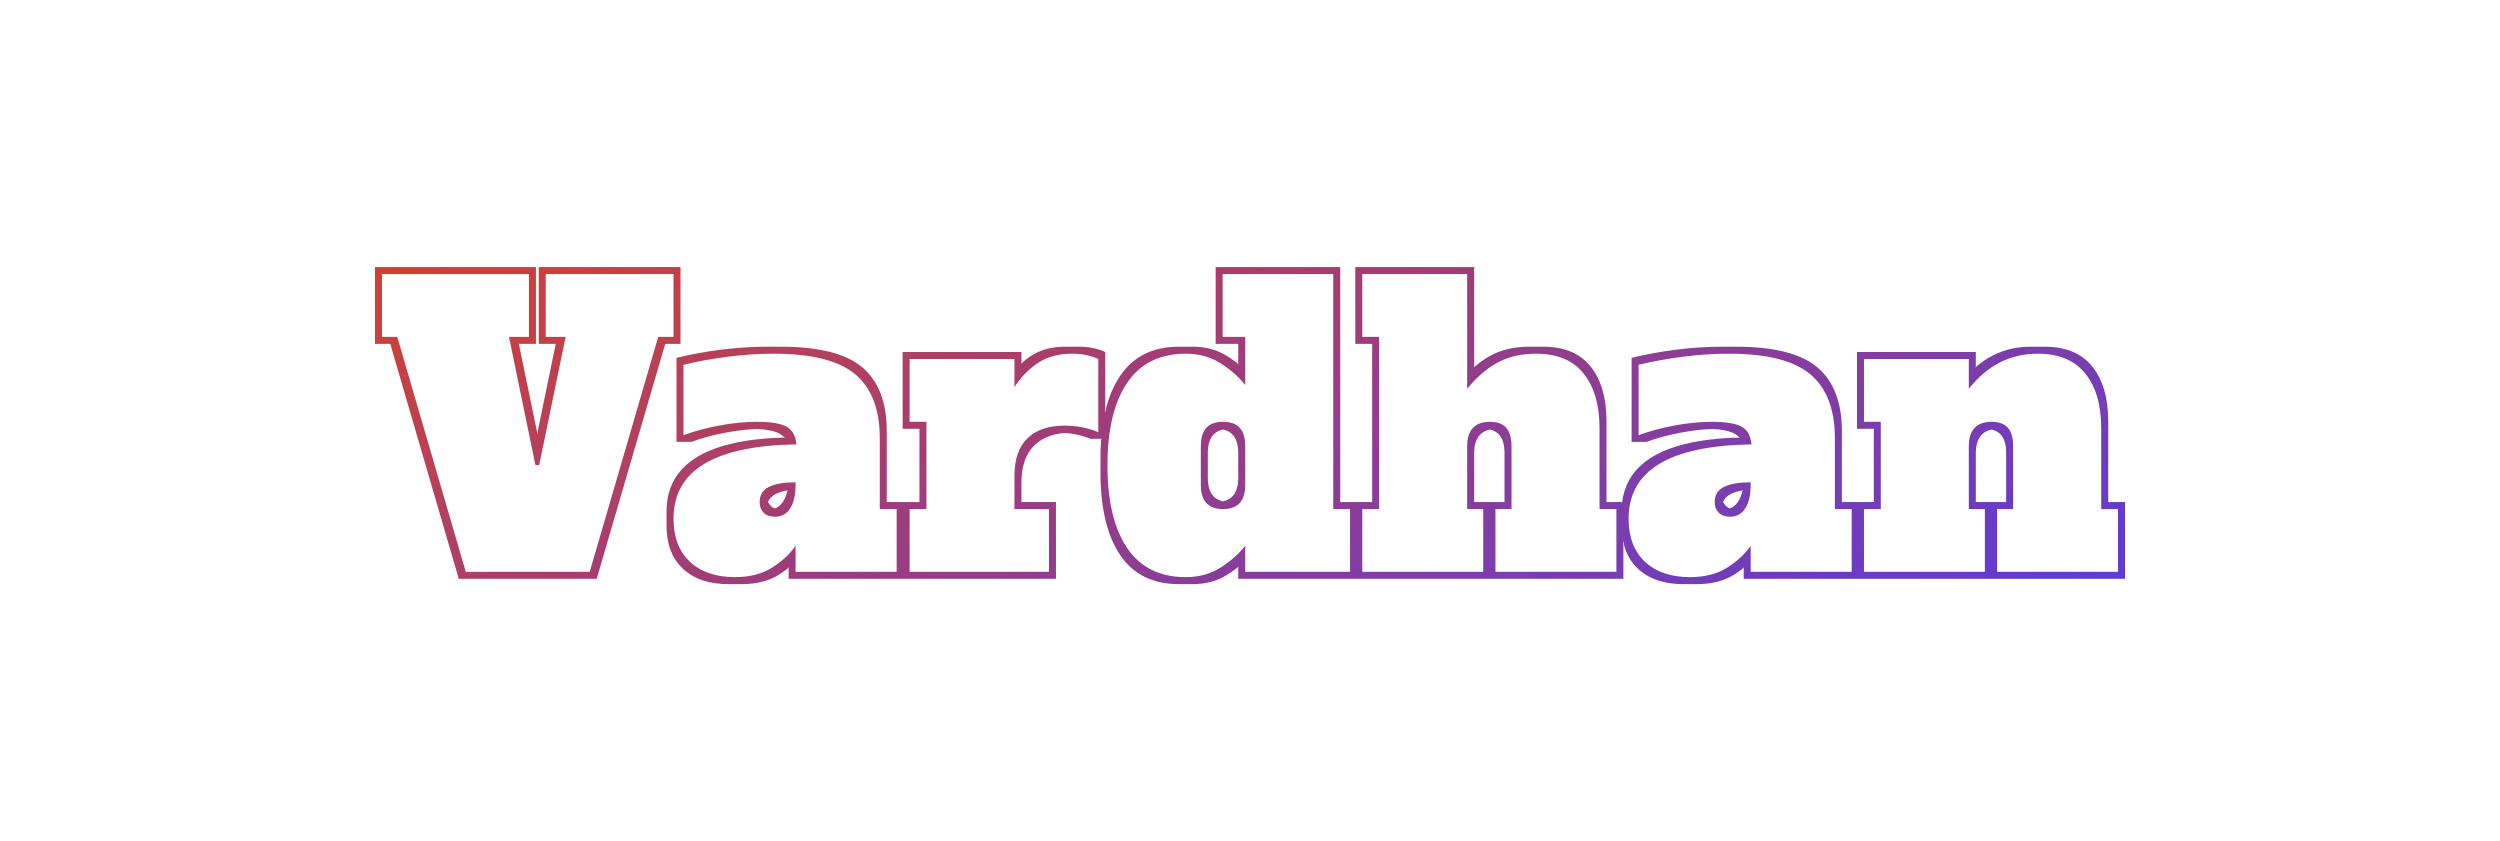
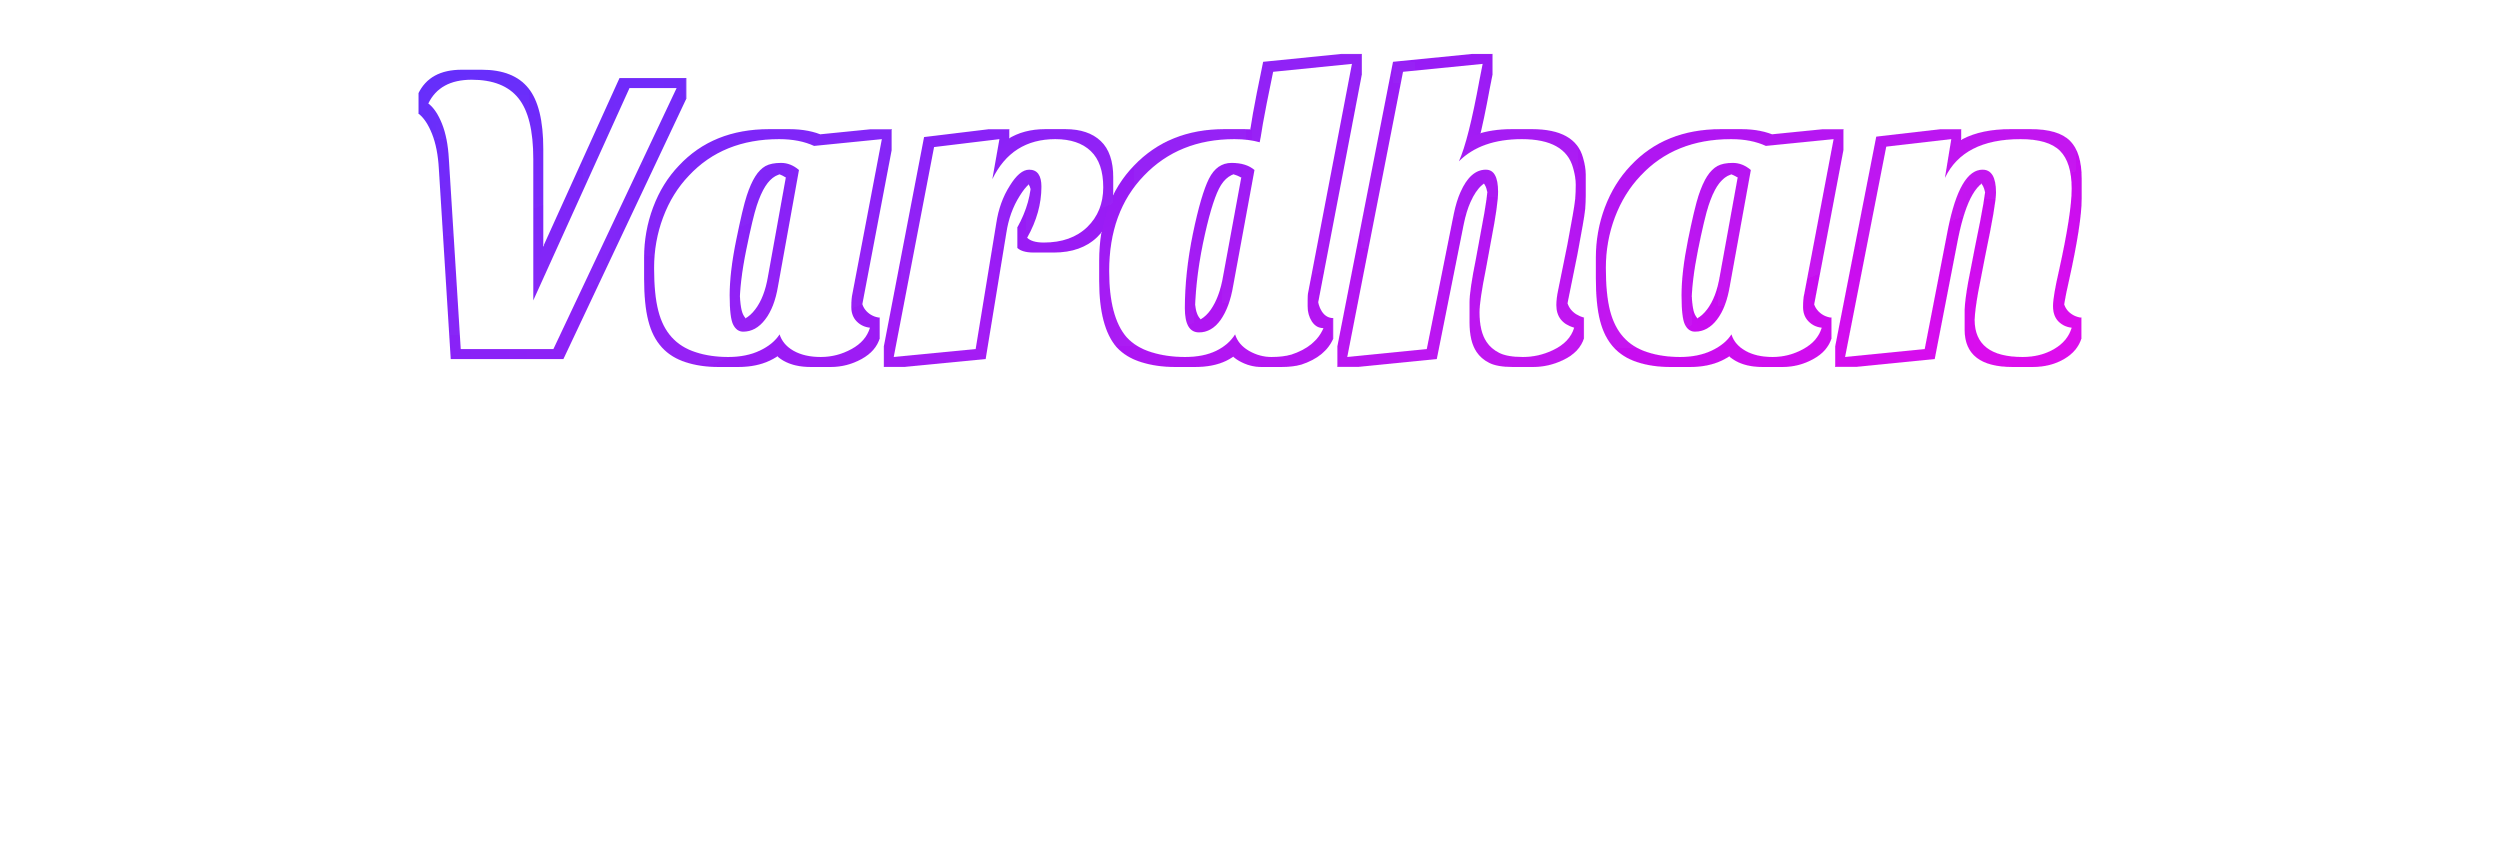
- <svg xmlns="http://www.w3.org/2000/svg" width="398.544px" height="134px" viewBox="50.728 8 398.544 134" style="background: rgba(0, 0, 0, 0);" preserveAspectRatio="xMidYMid">
+ <svg xmlns="http://www.w3.org/2000/svg" width="239.844px" height="80.857px" viewBox="130.078 55.571 239.844 80.857" style="background: rgba(0, 0, 0, 0);" preserveAspectRatio="xMidYMid">
  <defs>
    <linearGradient id="editing-outline-gradient" x1="-0.414" x2="1.414" y1="0.093" y2="0.907">
-       <stop offset="0" stop-color="#ee4208" />
-       <stop offset="1" stop-color="#4139ff" />
+       <stop offset="0" stop-color="#4139ff" />
+       <stop offset="1" stop-color="#ff00e9" />
    </linearGradient>
    <filter id="editing-outline" x="-100%" y="-100%" width="300%" height="300%">
-       <feMorphology in="SourceGraphic" operator="dilate" radius="1" result="outline" />
+       <feMorphology in="SourceGraphic" operator="dilate" radius="3" result="outline" />
      <feComposite operator="out" in="outline" in2="SourceAlpha" />
    </filter>
  </defs>
  <g filter="url(#editing-outline)">
-     <g transform="translate(110.89, 99.155)">
-       <path d="M26.84-37.45L26.84-47.46L47.21-47.46L47.21-37.45L44.77-37.45L33.85 0L14.09 0L3.17-37.45L0.73-37.45L0.73-47.46L24.16-47.46L24.16-37.45L20.98-37.45L25.19-17.02L25.80-17.02L30.01-37.45L26.84-37.45ZM80.09-10.00L82.78-10.00L82.78 0L66.67 0L66.67-4.15L66.67-4.15Q65.33-2.20 62.92-0.67L62.92-0.67L62.92-0.67Q60.51 0.85 57.03 0.85L57.03 0.85L57.03 0.85Q52.46 0.85 49.84-1.59L49.84-1.59L49.84-1.59Q47.21-4.03 47.21-8.48L47.21-8.48L47.21-8.48Q47.21-20.01 66.80-20.31L66.80-20.31L66.80-20.31Q66.61-22.39 65.21-23.15L65.21-23.15L65.21-23.15Q63.81-23.91 60.45-23.91L60.45-23.91L60.45-23.91Q57.71-23.91 54.56-23.33L54.56-23.33L54.56-23.33Q51.42-22.75 48.80-21.78L48.80-21.78L48.80-33.00L48.80-33.00Q52.03-33.79 55.81-34.28L55.81-34.28L55.81-34.28Q59.60-34.77 63.20-34.77L63.20-34.77L63.20-34.77Q72.28-34.77 76.19-31.48L76.19-31.48L76.19-31.48Q80.09-28.18 80.09-21.29L80.09-21.29L80.09-10.00ZM66.67-13.91L66.67-14.27L66.67-14.27Q63.93-14.27 62.43-13.54L62.43-13.54L62.43-13.54Q60.94-12.81 60.94-11.10L60.94-11.10L60.94-11.10Q60.94-10.06 61.58-9.42L61.58-9.42L61.58-9.42Q62.22-8.78 63.38-8.78L63.38-8.78L63.38-8.78Q64.97-8.78 65.82-10.13L65.82-10.13L65.82-10.13Q66.67-11.47 66.67-13.91L66.67-13.91ZM110.78-34.77L110.78-34.77Q112.00-34.77 113.09-34.53L113.09-34.53L113.09-34.53Q114.19-34.28 114.92-33.92L114.92-33.92L114.92-22.27L114.92-22.27Q112.42-23.30 109.56-23.30L109.56-23.30L109.56-23.30Q105.71-23.30 103.64-21.29L103.64-21.29L103.64-21.29Q101.56-19.28 101.56-15.31L101.56-15.31L101.56-10.00L107.06-10.00L107.06 0L84.85 0L84.85-10.00L87.53-10.00L87.53-23.91L84.85-23.91L84.85-33.92L101.56-33.92L101.56-29.46L101.56-29.46Q103.27-32.02 105.47-33.40L105.47-33.40L105.47-33.40Q107.66-34.77 110.78-34.77L110.78-34.77ZM128.89 0.85L128.89 0.85Q122.67 0.85 119.53-3.78L119.53-3.78L119.53-3.78Q116.39-8.42 116.39-16.96L116.39-16.96L116.39-16.96Q116.39-25.50 119.53-30.13L119.53-30.13L119.53-30.13Q122.67-34.77 128.89-34.77L128.89-34.77L128.89-34.77Q132.00-34.77 134.41-33.24L134.41-33.24L134.41-33.24Q136.82-31.72 138.35-29.77L138.35-29.77L138.35-37.45L134.75-37.45L134.75-47.46L152.38-47.46L152.38-10.00L155.06-10.00L155.06 0L138.35 0L138.35-4.15L138.35-4.15Q136.82-2.20 134.41-0.67L134.41-0.67L134.41-0.67Q132.00 0.85 128.89 0.85L128.89 0.85ZM134.81-10.00L134.81-10.00Q136.58-10.00 137.46-10.95L137.46-10.95L137.46-10.95Q138.35-11.89 138.35-13.91L138.35-13.91L138.35-20.01L138.35-20.01Q138.35-22.02 137.46-22.97L137.46-22.97L137.46-22.97Q136.58-23.91 134.81-23.91L134.81-23.91L134.81-23.91Q133.04-23.91 132.16-22.97L132.16-22.97L132.16-22.97Q131.27-22.02 131.27-20.01L131.27-20.01L131.27-13.91L131.27-13.91Q131.27-11.89 132.16-10.95L132.16-10.95L132.16-10.95Q133.04-10.00 134.81-10.00L134.81-10.00ZM194.83-10.00L197.52-10.00L197.52 0L178.24 0L178.24-10.00L180.80-10.00L180.80-20.01L180.80-20.01Q180.80-22.02 179.95-22.97L179.95-22.97L179.95-22.97Q179.10-23.91 177.39-23.91L177.39-23.91L177.39-23.91Q173.73-23.91 173.73-20.01L173.73-20.01L173.73-10.00L176.29-10.00L176.29 0L157.01 0L157.01-10.00L159.70-10.00L159.70-37.45L157.01-37.45L157.01-47.46L173.73-47.46L173.73-29.16L173.73-29.16Q175.98-31.96 178.61-33.37L178.61-33.37L178.61-33.37Q181.23-34.77 184.71-34.77L184.71-34.77L184.71-34.77Q189.77-34.77 192.30-31.60L192.30-31.60L192.30-31.60Q194.83-28.43 194.83-22.88L194.83-22.88L194.83-10.00ZM232.35-10.00L235.03-10.00L235.03 0L218.93 0L218.93-4.15L218.93-4.15Q217.59-2.20 215.18-0.67L215.18-0.67L215.18-0.67Q212.77 0.85 209.29 0.85L209.29 0.85L209.29 0.85Q204.72 0.85 202.09-1.59L202.09-1.59L202.09-1.59Q199.47-4.03 199.47-8.48L199.47-8.48L199.47-8.48Q199.47-20.01 219.05-20.31L219.05-20.31L219.05-20.31Q218.87-22.39 217.46-23.15L217.46-23.15L217.46-23.15Q216.06-23.91 212.71-23.91L212.71-23.91L212.71-23.91Q209.96-23.91 206.82-23.33L206.82-23.33L206.82-23.33Q203.68-22.75 201.06-21.78L201.06-21.78L201.06-33.00L201.06-33.00Q204.29-33.79 208.07-34.28L208.07-34.28L208.07-34.28Q211.85-34.77 215.45-34.77L215.45-34.77L215.45-34.77Q224.54-34.77 228.44-31.48L228.44-31.48L228.44-31.48Q232.35-28.18 232.35-21.29L232.35-21.29L232.35-10.00ZM218.93-13.91L218.93-14.27L218.93-14.27Q216.18-14.27 214.69-13.54L214.69-13.54L214.69-13.54Q213.19-12.81 213.19-11.10L213.19-11.10L213.19-11.10Q213.19-10.06 213.84-9.42L213.84-9.42L213.84-9.42Q214.48-8.78 215.63-8.78L215.63-8.78L215.63-8.78Q217.22-8.78 218.07-10.13L218.07-10.13L218.07-10.13Q218.93-11.47 218.93-13.91L218.93-13.91ZM274.81-10.00L277.49-10.00L277.49 0L258.21 0L258.21-10.00L260.77-10.00L260.77-20.01L260.77-20.01Q260.77-22.02 259.92-22.97L259.92-22.97L259.92-22.97Q259.07-23.91 257.36-23.91L257.36-23.91L257.36-23.91Q253.70-23.91 253.70-20.01L253.70-20.01L253.70-10.00L256.26-10.00L256.26 0L236.99 0L236.99-10.00L239.67-10.00L239.67-23.91L236.99-23.91L236.99-33.92L253.70-33.92L253.70-29.16L253.70-29.16Q258.09-34.77 264.68-34.77L264.68-34.77L264.68-34.77Q269.74-34.77 272.27-31.60L272.27-31.60L272.27-31.60Q274.81-28.43 274.81-22.88L274.81-22.88L274.81-10.00Z" fill="url(#editing-outline-gradient)" />
+     <g transform="translate(169.57, 89.06)">
+       <path d="M1.60-23.56L1.60-23.56L1.60-23.56Q2.70-25.84 5.76-25.84L5.76-25.84L5.76-25.84Q8.82-25.84 10.24-24.07L10.24-24.07L10.24-24.07Q11.67-22.31 11.67-18.24L11.67-18.24L11.67-4.67L20.90-25.04L25.42-25.04L13.60 0L4.71 0L3.57-18.24L3.57-18.24Q3.46-20.25 2.91-21.62L2.91-21.62L2.91-21.62Q2.36-22.99 1.60-23.56ZM24.95-1.14L24.95-1.14L24.95-1.14Q24.05-2.13 23.66-3.69L23.66-3.69L23.66-3.69Q23.26-5.24 23.26-7.79L23.26-7.79L23.26-7.79Q23.26-10.34 24.13-12.65L24.13-12.65L24.13-12.65Q25.00-14.97 26.60-16.64L26.60-16.64L26.60-16.64Q29.87-20.14 35.26-20.14L35.26-20.14L35.26-20.14Q37.20-20.14 38.61-19.49L38.61-19.49L45.11-20.14L42.29-5.32L42.29-5.32Q42.18-4.86 42.18-4.03L42.18-4.03L42.18-4.03Q42.18-3.19 42.69-2.66L42.69-2.66L42.69-2.66Q43.21-2.13 43.97-2.05L43.97-2.05L43.97-2.05Q43.59-0.76 42.20 0L42.20 0L42.20 0Q40.81 0.76 39.25 0.76L39.25 0.76L39.25 0.76Q37.70 0.76 36.65 0.17L36.65 0.17L36.65 0.17Q35.61-0.42 35.30-1.41L35.30-1.41L35.30-1.41Q34.69-0.46 33.40 0.15L33.40 0.15L33.40 0.15Q32.11 0.76 30.38 0.76L30.38 0.76L30.38 0.76Q28.65 0.76 27.25 0.30L27.25 0.30L27.25 0.30Q25.84-0.15 24.95-1.14ZM32.97-16.57L32.97-16.57L32.97-16.57Q32.53-15.88 32.15-14.72L32.15-14.72L32.15-14.72Q31.77-13.57 31.14-10.47L31.14-10.47L31.14-10.47Q30.51-7.37 30.51-5.17L30.51-5.17L30.51-5.17Q30.51-2.96 30.86-2.32L30.86-2.32L30.86-2.32Q31.20-1.67 31.81-1.67L31.81-1.67L31.81-1.67Q33.02-1.67 33.91-2.83L33.91-2.83L33.91-2.83Q34.81-3.99 35.15-6.04L35.15-6.04L37.16-17.18L37.16-17.18Q36.37-17.86 35.44-17.86L35.44-17.86L35.44-17.86Q34.50-17.86 33.95-17.56L33.95-17.56L33.95-17.56Q33.40-17.25 32.97-16.57ZM59.05-10.68L59.05-10.68L59.05-10.68Q60.42-13.11 60.42-15.58L60.42-15.58L60.42-15.58Q60.42-17.21 59.24-17.21L59.24-17.21L59.24-17.21Q58.33-17.21 57.38-15.66L57.38-15.66L57.38-15.66Q56.39-14.10 56.09-12.08L56.09-12.08L54.11 0L46.25 0.76L50.12-19.38L56.39-20.14L55.71-16.30L55.71-16.30Q57.57-20.14 61.75-20.14L61.75-20.14L61.75-20.14Q63.95-20.14 65.15-19L65.15-19L65.15-19Q66.35-17.86 66.35-15.52L66.35-15.52L66.35-15.52Q66.35-13.19 64.81-11.70L64.81-11.70L64.81-11.70Q63.27-10.22 60.65-10.22L60.65-10.22L60.65-10.22Q59.51-10.22 59.05-10.68ZM78.93-20.14L78.93-20.14L78.93-20.14Q80.29-20.14 81.36-19.84L81.36-19.84L81.36-19.84Q81.40-19.99 81.47-20.41L81.47-20.41L81.66-21.58L81.66-21.58Q81.81-22.34 82.04-23.60L82.04-23.60L82.65-26.60L90.21-27.36L85.99-5.32L85.99-5.32Q85.96-5.09 85.96-4.71L85.96-4.71L85.96-4.10L85.96-4.10Q85.96-3.27 86.37-2.64L86.37-2.64L86.37-2.64Q86.79-2.01 87.48-2.01L87.48-2.01L87.48-2.01Q86.72-0.23 84.40 0.53L84.40 0.53L84.40 0.53Q83.60 0.76 82.48 0.76L82.48 0.76L82.48 0.76Q81.36 0.76 80.33 0.17L80.33 0.17L80.33 0.17Q79.31-0.42 79.00-1.41L79.00-1.41L79.00-1.41Q78.39-0.42 77.18 0.17L77.18 0.17L77.18 0.17Q75.96 0.76 74.20 0.76L74.20 0.76L74.20 0.76Q72.43 0.76 70.97 0.30L70.97 0.30L70.97 0.30Q69.50-0.15 68.59-1.14L68.59-1.14L68.59-1.14Q66.92-3.08 66.92-7.49L66.92-7.49L66.92-7.49Q66.92-13.19 70.26-16.64L70.26-16.64L70.26-16.64Q73.61-20.14 78.93-20.14ZM78.66-17.86L78.66-17.86L78.66-17.86Q77.25-17.86 76.49-16.34L76.49-16.34L76.49-16.34Q75.73-14.82 74.95-11.06L74.95-11.06L74.95-11.06Q74.18-7.30 74.18-3.91L74.18-3.91L74.18-3.91Q74.18-1.60 75.54-1.60L75.54-1.60L75.54-1.60Q76.76-1.60 77.62-2.81L77.62-2.81L77.62-2.81Q78.47-4.03 78.81-6.04L78.81-6.04L80.86-17.18L80.86-17.18Q80.07-17.86 78.66-17.86ZM109.82-4.22L109.82-4.22L109.82-4.22Q109.82-2.55 111.53-2.05L111.53-2.05L111.53-2.05Q111.11-0.65 109.48 0.11L109.48 0.11L109.48 0.11Q108.11 0.76 106.61 0.76L106.61 0.76L106.61 0.76Q105.11 0.76 104.33 0.36L104.33 0.36L104.33 0.36Q103.55-0.04 103.13-0.68L103.13-0.68L103.13-0.68Q102.45-1.67 102.45-3.53L102.45-3.53L102.45-3.53Q102.45-4.64 103.06-7.68L103.06-7.68L103.59-10.56L103.59-10.56Q104.23-13.87 104.23-15.09L104.23-15.09L104.23-15.09Q104.23-17.21 103.06-17.21L103.06-17.21L103.06-17.21Q101.57-17.21 100.62-15.05L100.62-15.05L100.62-15.05Q100.24-14.21 99.98-12.96L99.98-12.96L97.39 0L89.76 0.76L95.11-26.60L102.75-27.36L102.45-25.84L102.45-25.84Q101.38-19.99 100.47-18.01L100.47-18.01L100.47-18.01Q102.60-20.14 106.51-20.14L106.51-20.14L106.51-20.14Q110.66-20.14 111.42-17.40L111.42-17.40L111.42-17.40Q111.68-16.53 111.68-15.77L111.68-15.77L111.68-15.77Q111.68-15.01 111.63-14.42L111.63-14.42L111.63-14.42Q111.57-13.83 111.38-12.77L111.38-12.77L110.88-10.03L110.01-5.74L110.01-5.74Q109.82-4.86 109.82-4.22ZM116.26-1.14L116.26-1.14L116.26-1.14Q115.37-2.13 114.97-3.69L114.97-3.69L114.97-3.69Q114.57-5.24 114.57-7.79L114.57-7.79L114.57-7.79Q114.57-10.34 115.44-12.65L115.44-12.65L115.44-12.65Q116.32-14.97 117.91-16.64L117.91-16.64L117.91-16.64Q121.18-20.14 126.58-20.14L126.58-20.14L126.58-20.14Q128.52-20.14 129.92-19.49L129.92-19.49L136.42-20.14L133.61-5.32L133.61-5.32Q133.49-4.86 133.49-4.03L133.49-4.03L133.49-4.03Q133.49-3.19 134.01-2.66L134.01-2.66L134.01-2.66Q134.52-2.13 135.28-2.05L135.28-2.05L135.28-2.05Q134.90-0.76 133.51 0L133.51 0L133.51 0Q132.13 0.76 130.57 0.76L130.57 0.76L130.57 0.76Q129.01 0.76 127.97 0.17L127.97 0.17L127.97 0.17Q126.92-0.42 126.62-1.41L126.62-1.41L126.62-1.41Q126.01-0.46 124.72 0.15L124.72 0.15L124.72 0.15Q123.42 0.76 121.70 0.76L121.70 0.76L121.70 0.76Q119.97 0.76 118.56 0.30L118.56 0.30L118.56 0.30Q117.15-0.15 116.26-1.14ZM124.28-16.57L124.28-16.57L124.28-16.57Q123.84-15.88 123.46-14.72L123.46-14.72L123.46-14.72Q123.08-13.57 122.45-10.47L122.45-10.47L122.45-10.47Q121.83-7.37 121.83-5.17L121.83-5.17L121.83-5.17Q121.83-2.96 122.17-2.32L122.17-2.32L122.17-2.32Q122.51-1.67 123.12-1.67L123.12-1.67L123.12-1.67Q124.34-1.67 125.23-2.83L125.23-2.83L125.23-2.83Q126.12-3.99 126.46-6.04L126.46-6.04L128.48-17.18L128.48-17.18Q127.68-17.86 126.75-17.86L126.75-17.86L126.75-17.86Q125.82-17.86 125.27-17.56L125.27-17.56L125.27-17.56Q124.72-17.25 124.28-16.57ZM154.55 0.76L154.55 0.76L154.55 0.76Q149.95 0.76 149.95-2.81L149.95-2.81L149.95-2.81Q149.99-3.80 150.29-5.47L150.29-5.47L150.97-8.97L150.97-8.97Q152-13.91 152-15.01L152-15.01L152-15.01Q152-17.21 150.71-17.21L150.71-17.21L150.71-17.21Q148.54-17.21 147.40-11.55L147.40-11.55L145.16 0L137.52 0.76L141.47-19.42L147.71-20.14L147.10-16.42L147.10-16.42Q148.88-20.14 154.36-20.14L154.36-20.14L154.36-20.14Q157.02-20.14 158.14-19.02L158.14-19.02L158.14-19.02Q159.26-17.90 159.26-15.39L159.26-15.39L159.26-15.39Q159.26-13.03 158.04-7.52L158.04-7.52L158.04-7.52Q157.47-5.05 157.47-4.12L157.47-4.12L157.47-4.12Q157.47-3.19 157.98-2.66L157.98-2.66L157.98-2.66Q158.50-2.13 159.26-2.05L159.26-2.05L159.26-2.05Q158.88-0.76 157.57 0L157.57 0L157.57 0Q156.26 0.76 154.55 0.76Z" fill="url(#editing-outline-gradient)" />
    </g>
  </g>
  <style>text {
  font-size: 64px;
  font-family: Arial Black;
  dominant-baseline: central;
  text-anchor: middle;
}</style>
</svg>
